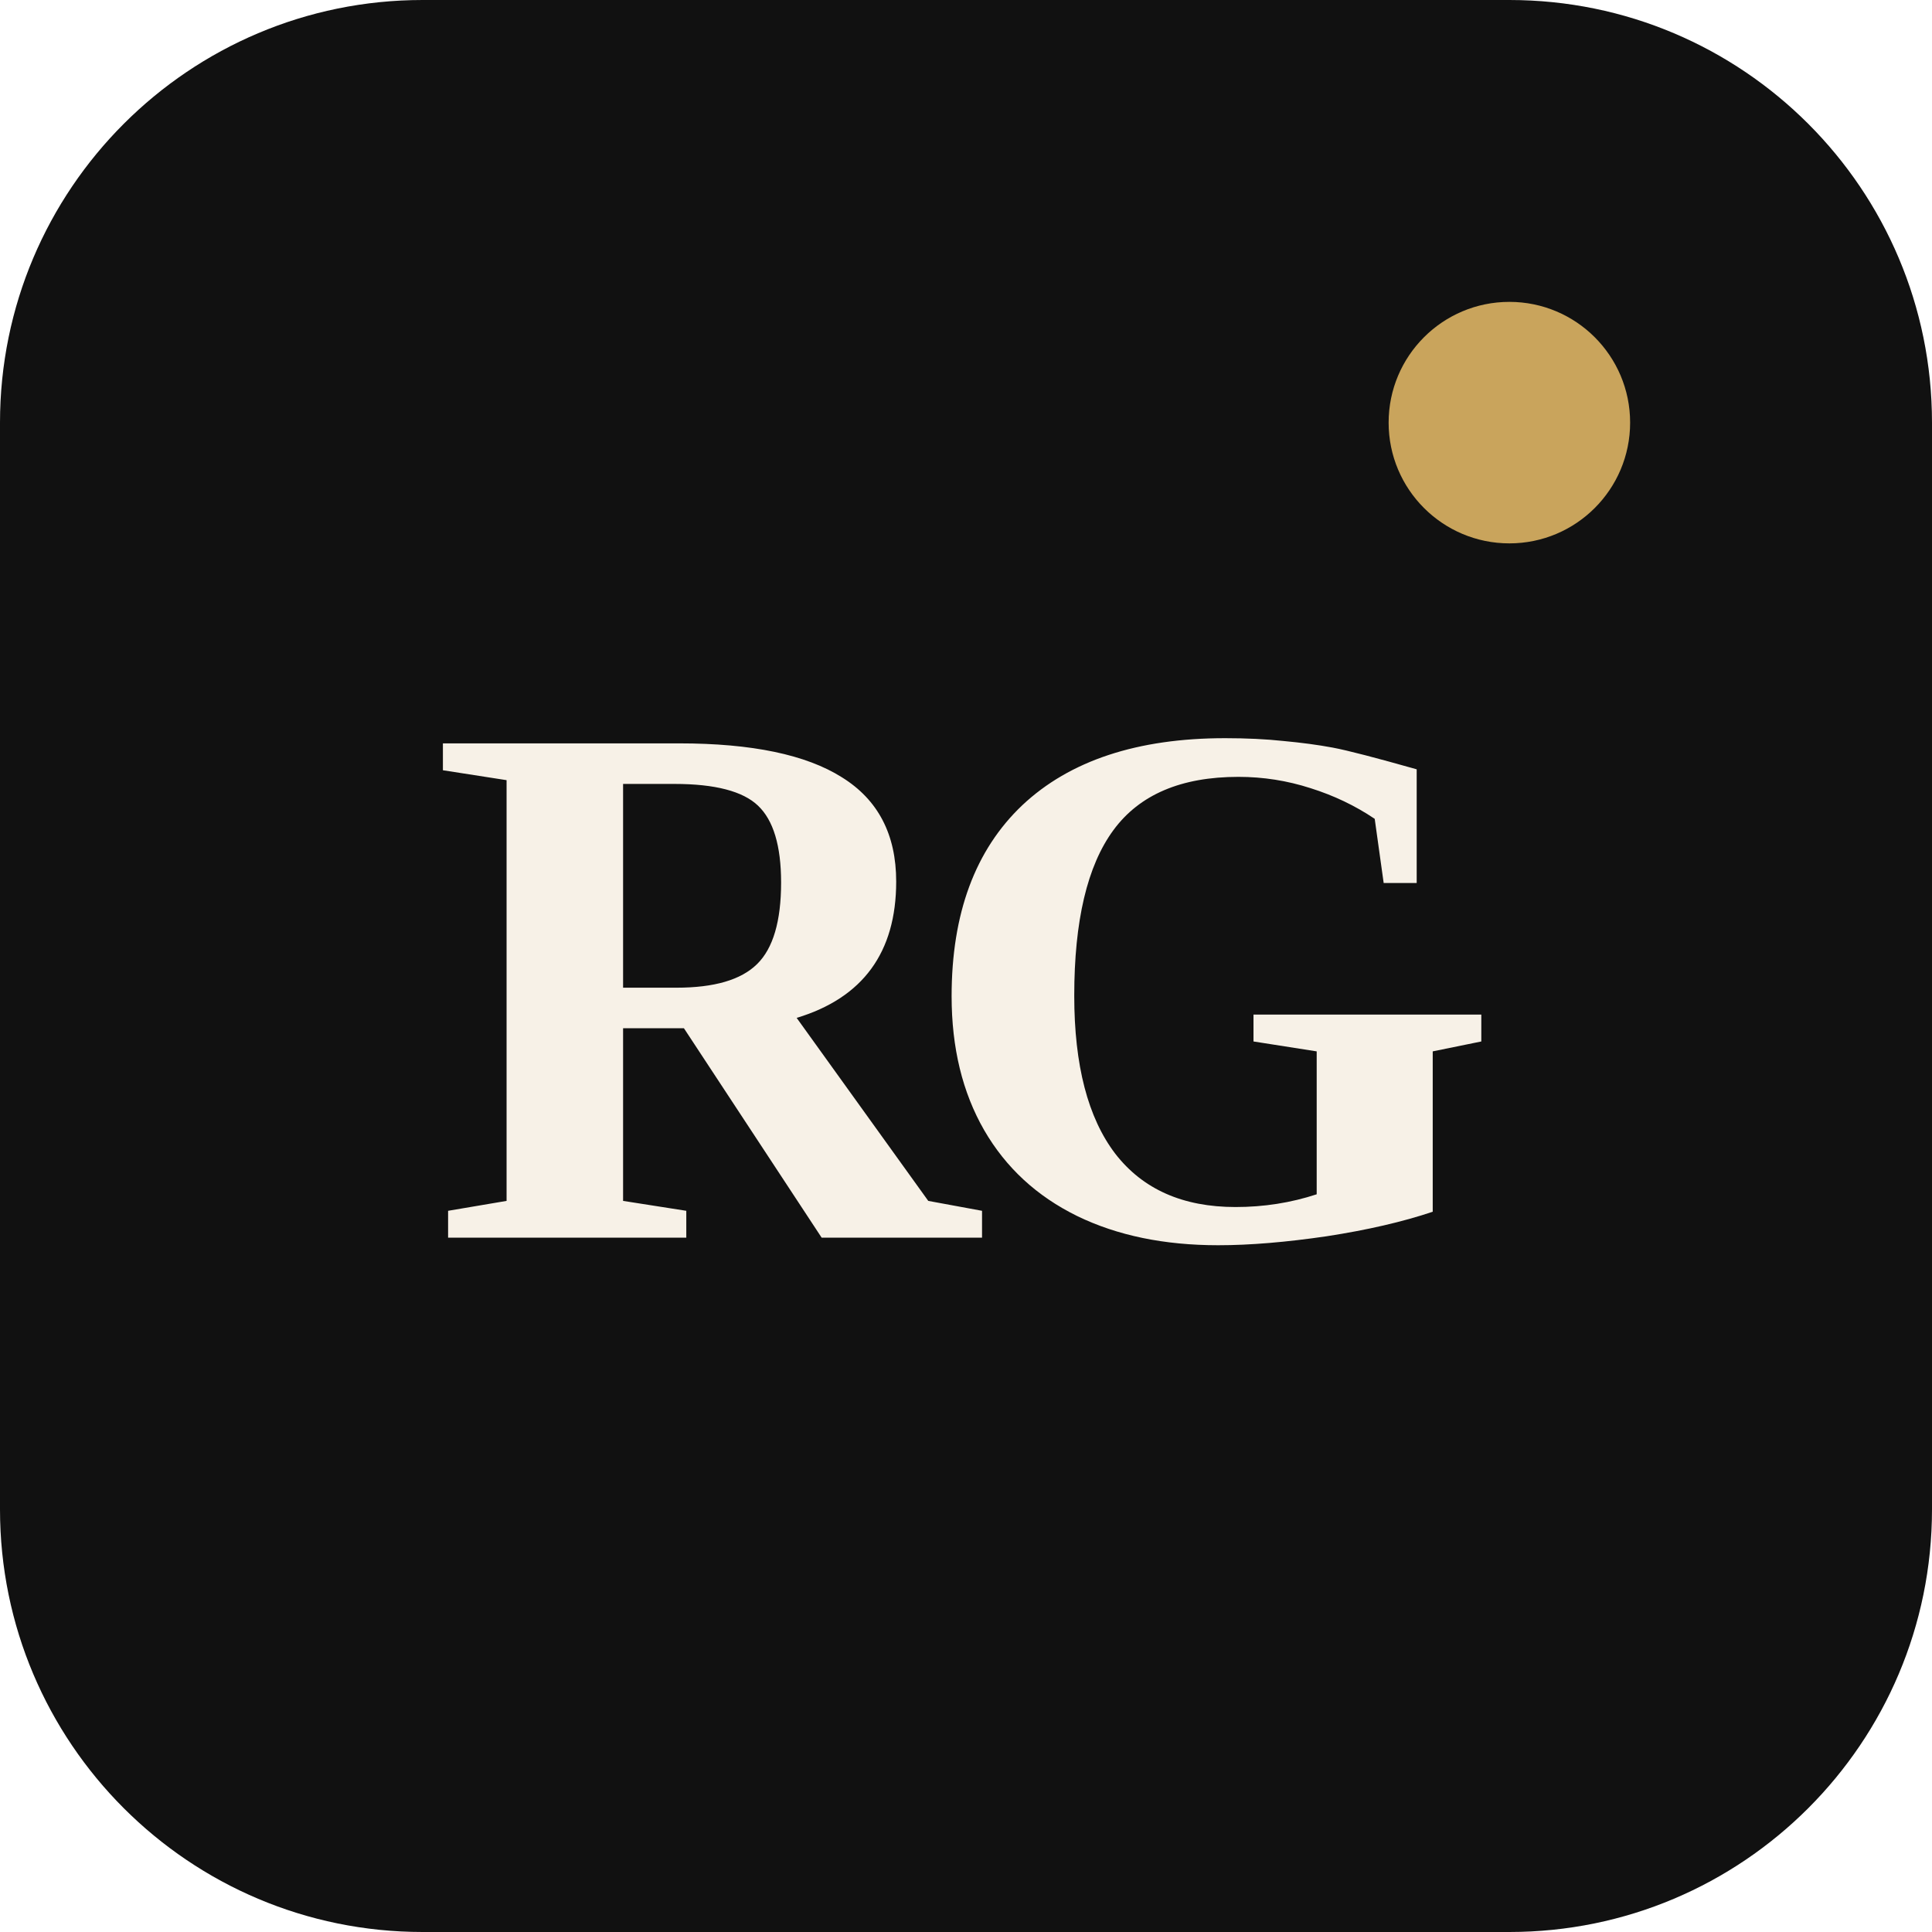
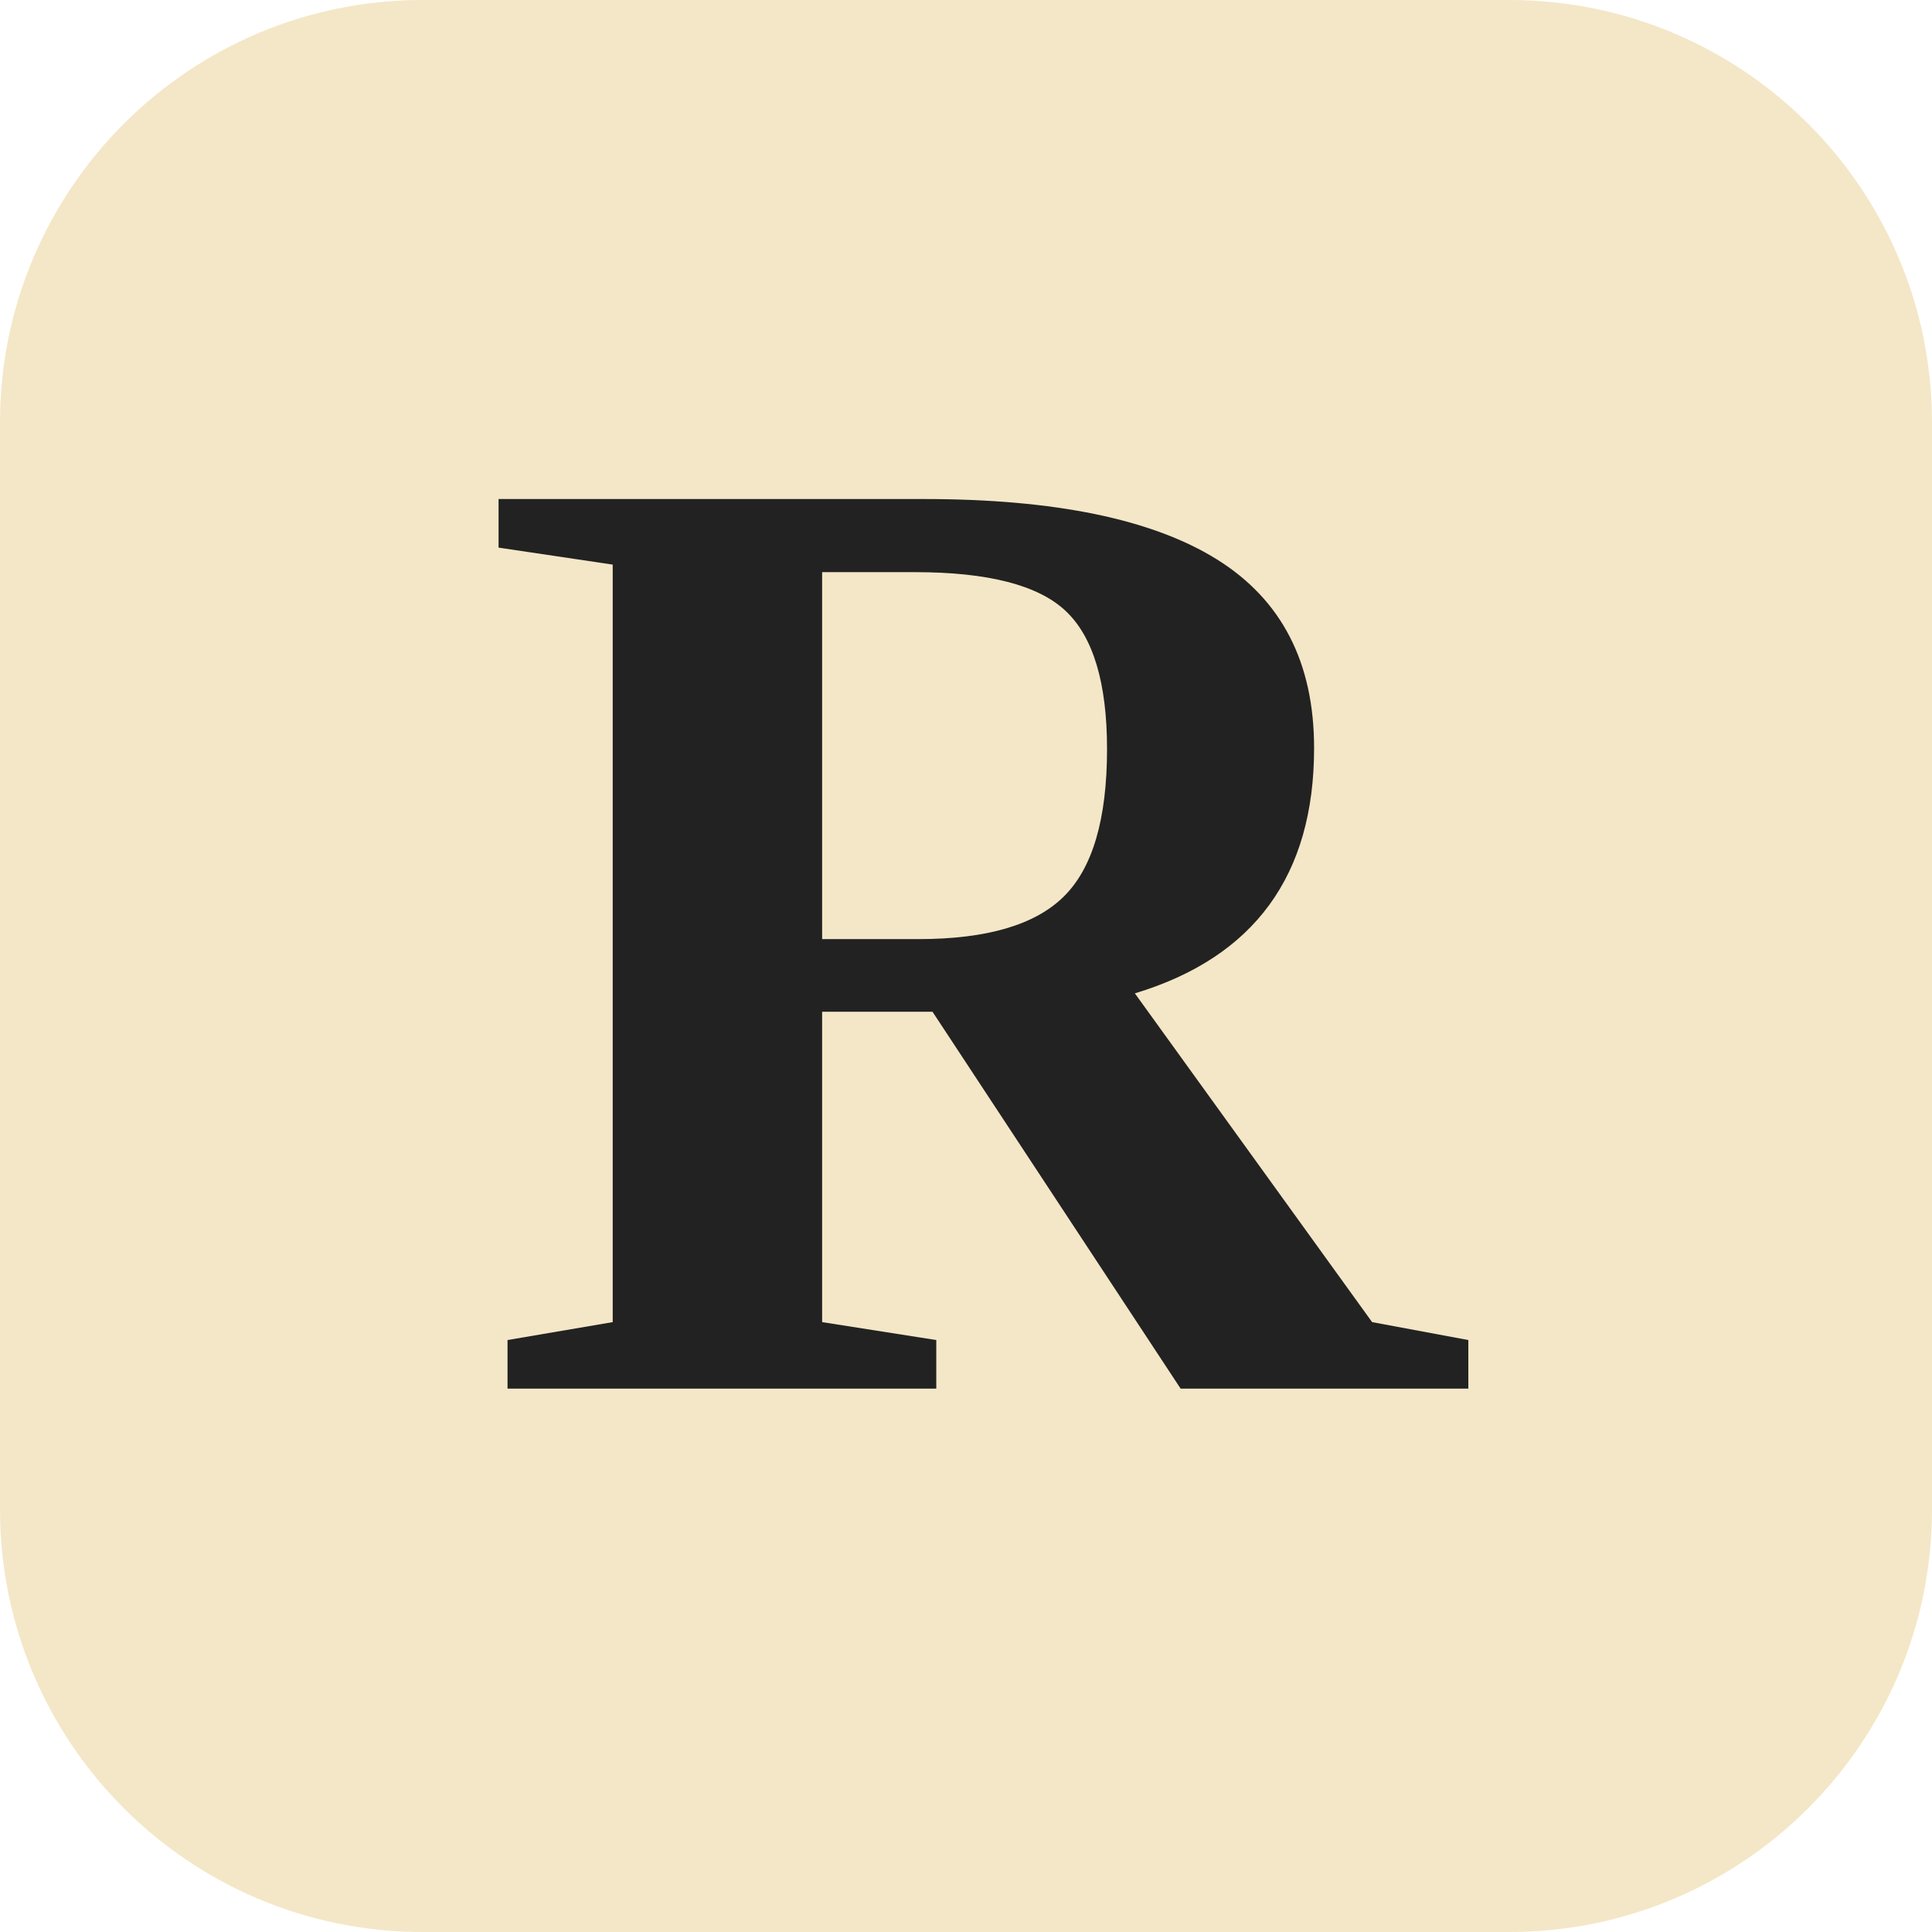
<svg xmlns="http://www.w3.org/2000/svg" viewBox="0 0 64 64">
-   <rect width="64" height="64" rx="14" fill="#111111" />
-   <text x="32" y="41" text-anchor="middle" font-family="Georgia, 'Times New Roman', serif" font-size="25" font-weight="700" letter-spacing="-2" fill="#F7F1E7">RG</text>
-   <circle cx="50" cy="14" r="4" fill="#C9A45C" />
+   <rect width="64" height="64" rx="14" fill="#F4E7C7" />
+   <text x="32" y="46" text-anchor="middle" font-family="Georgia, 'Times New Roman', serif" font-size="45" font-weight="700" fill="#222222">R</text>
</svg>
